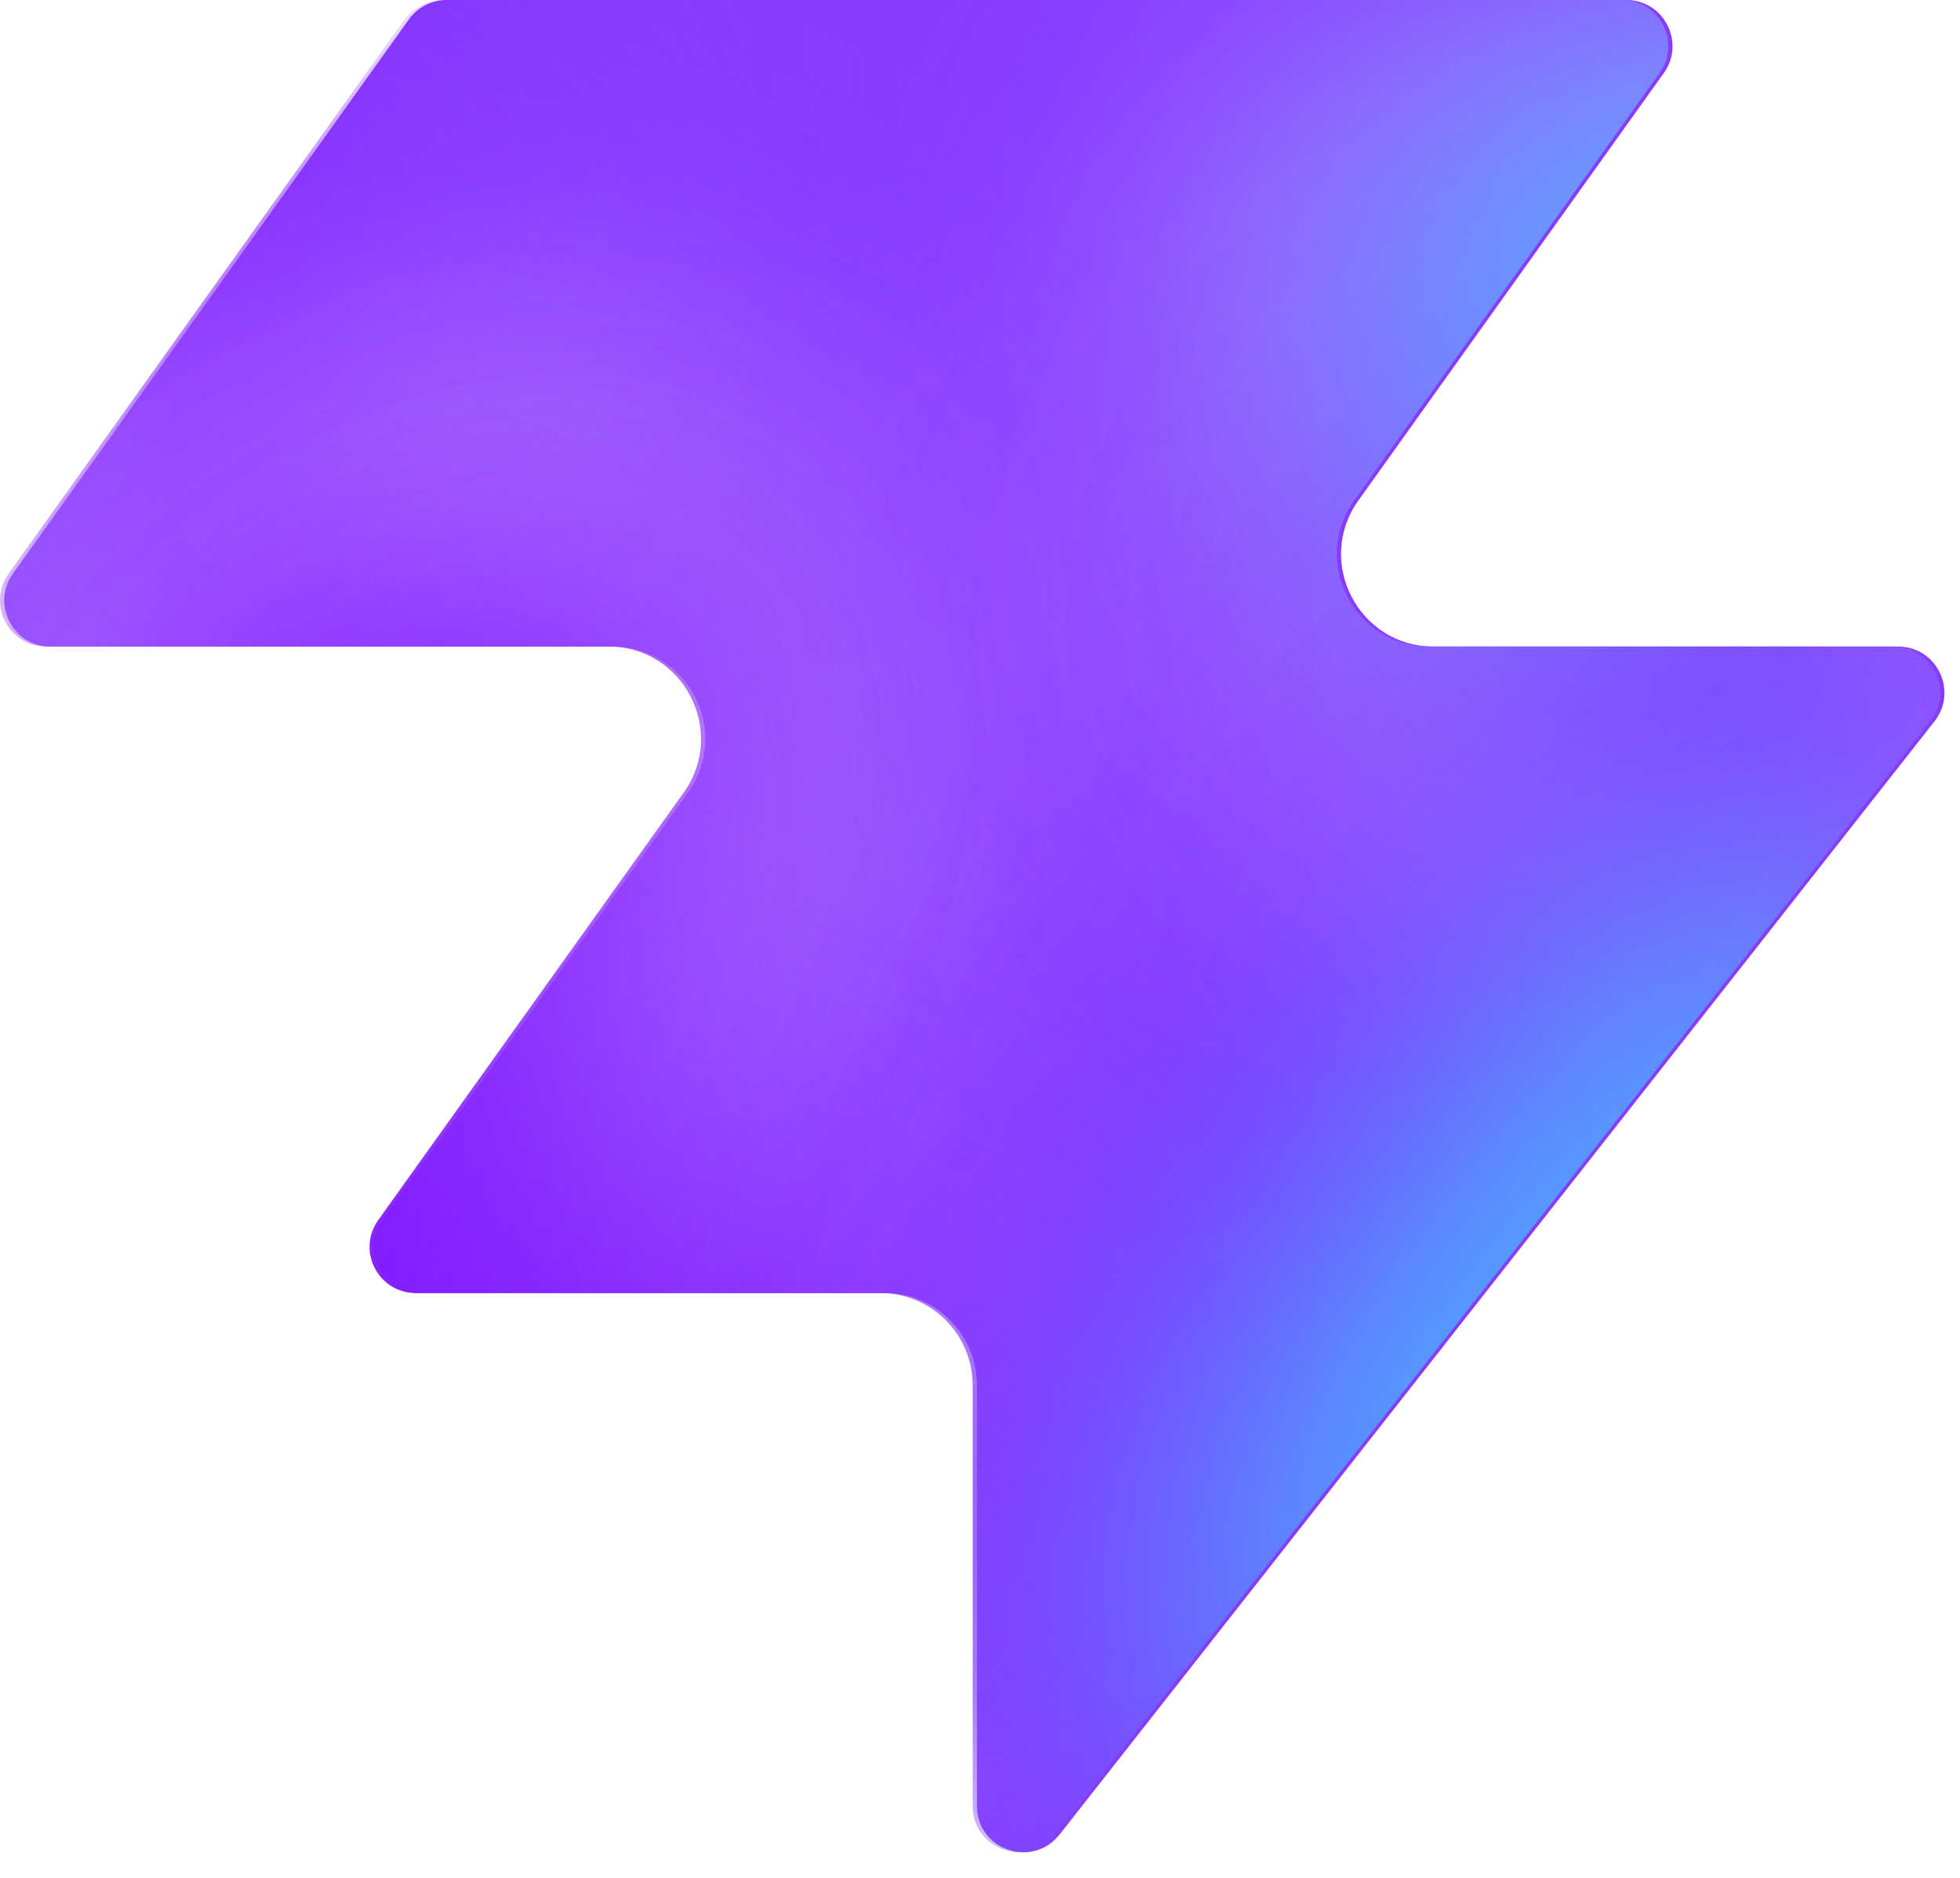
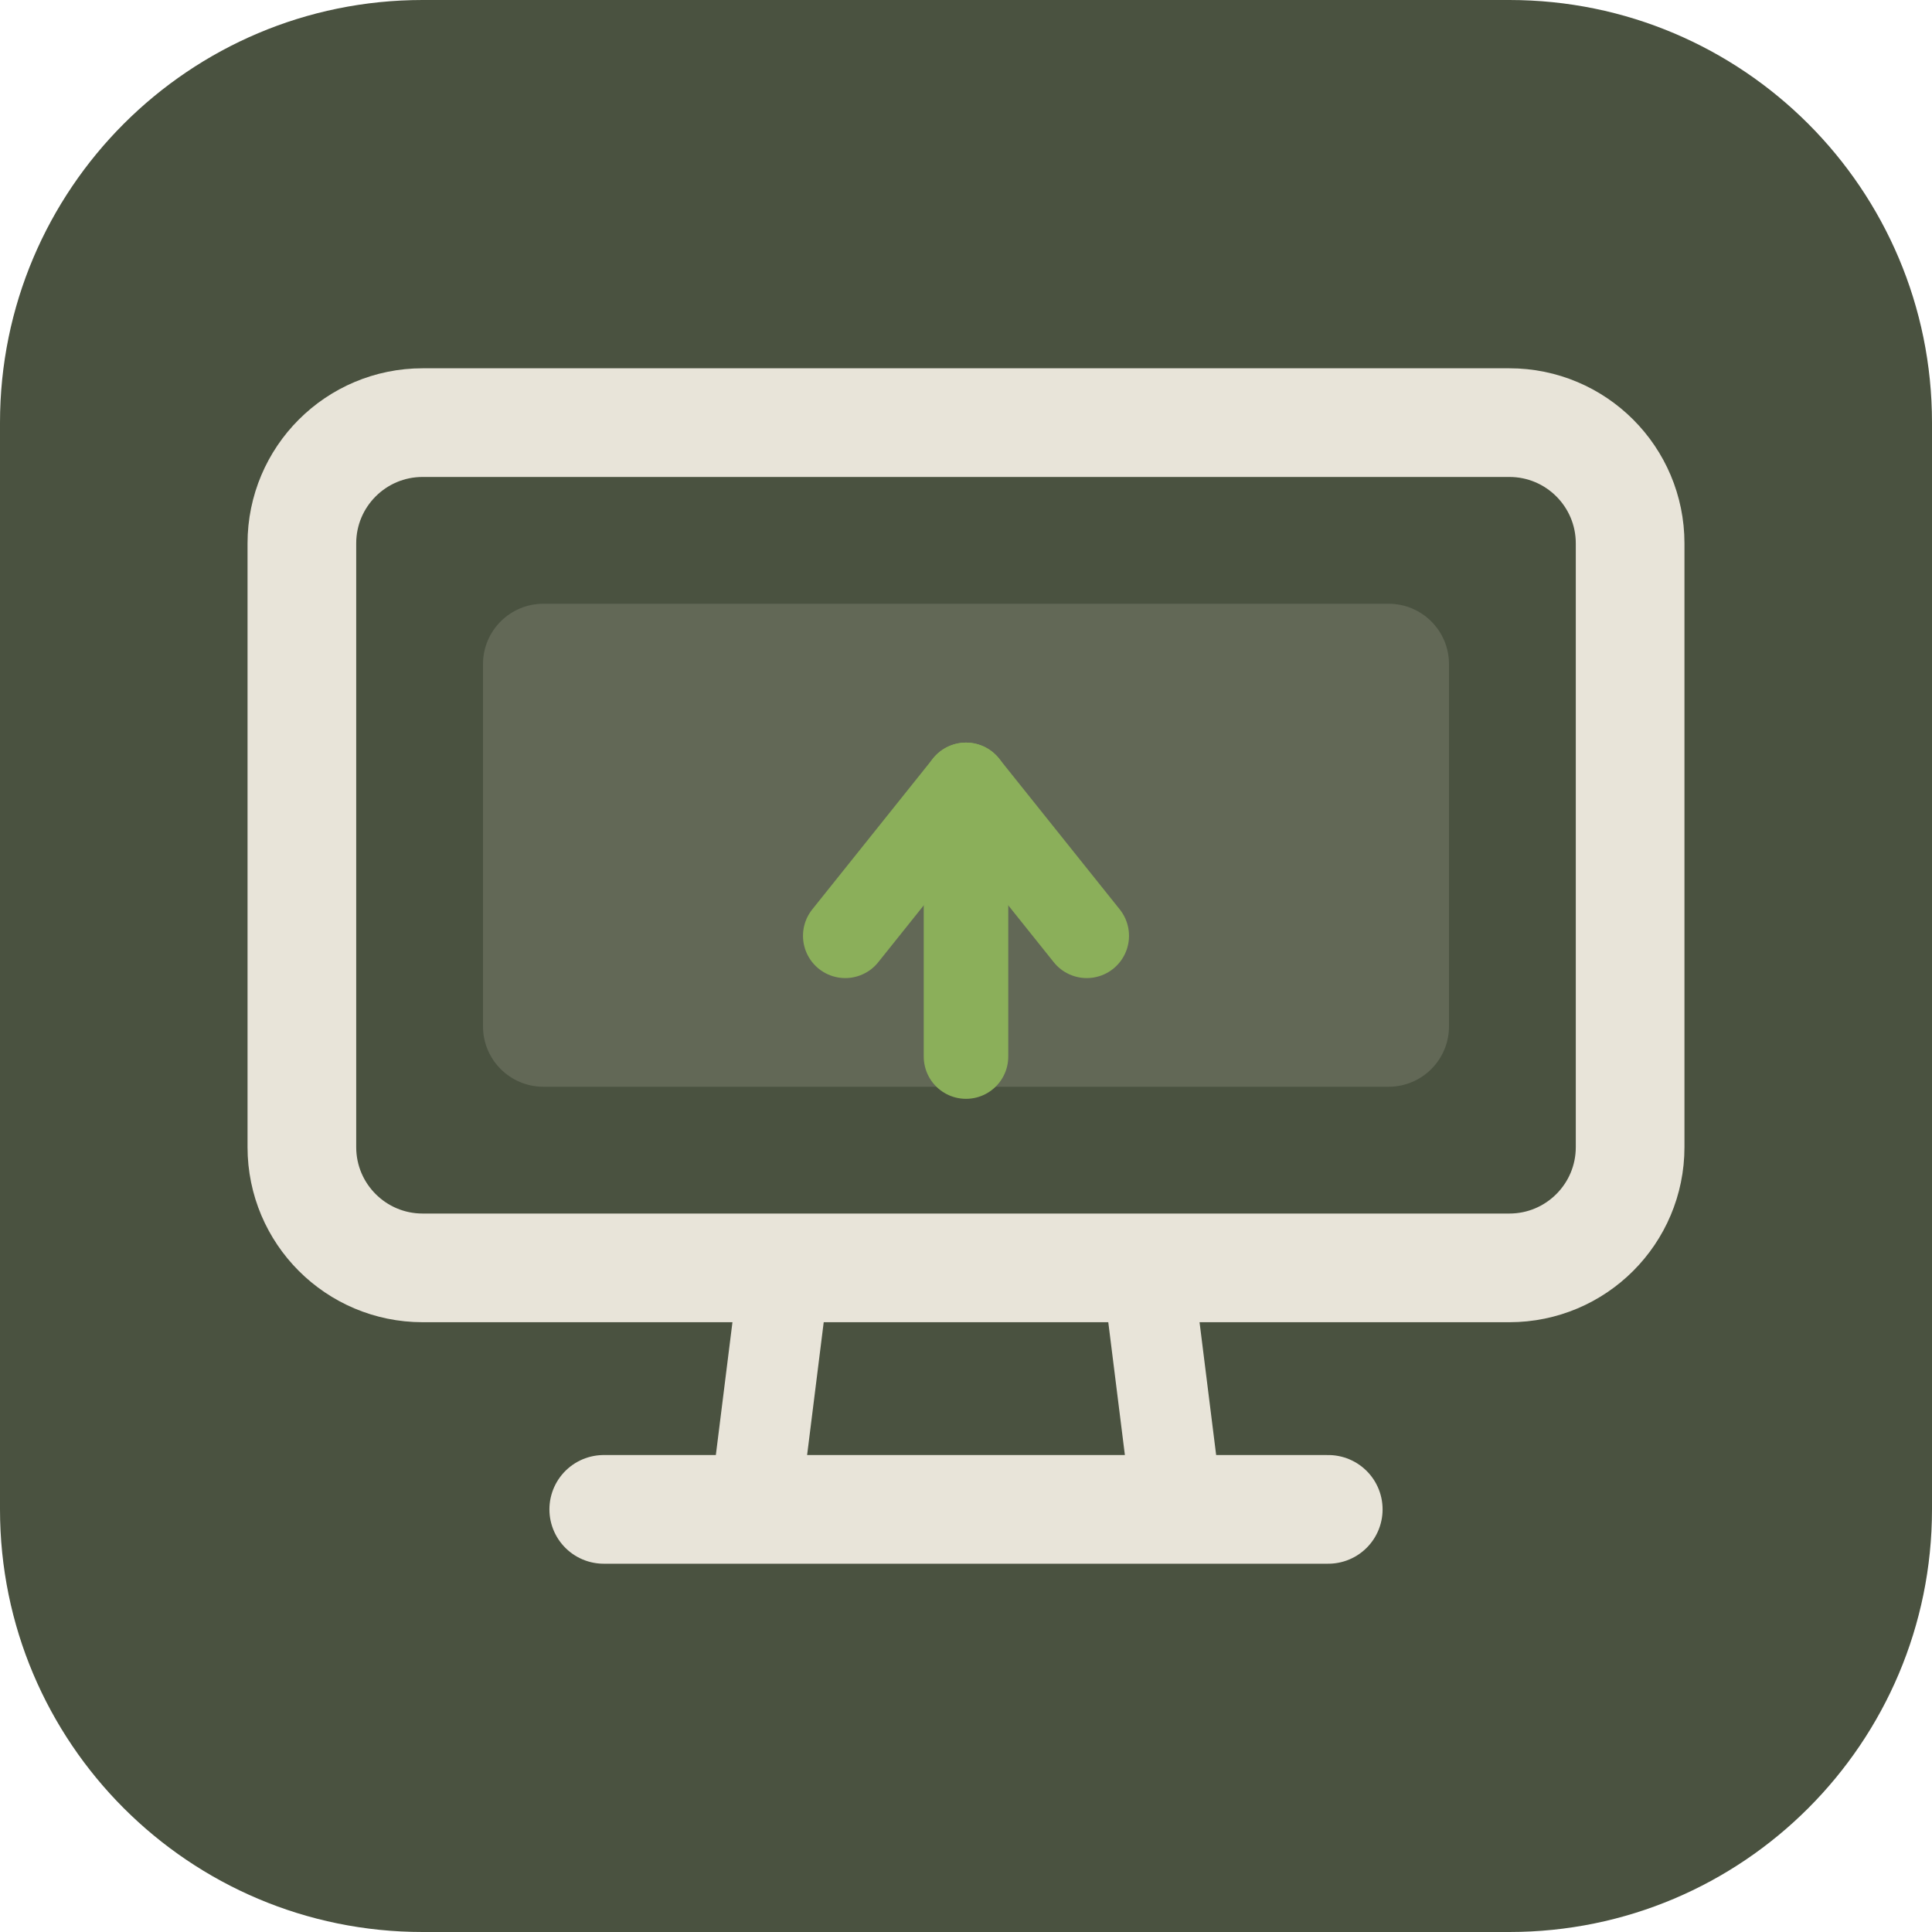
- <svg xmlns="http://www.w3.org/2000/svg" width="48" height="46" fill="none" viewBox="0 0 48 46">
-   <path fill="#863bff" d="M25.946 44.938c-.664.845-2.021.375-2.021-.698V33.937a2.26 2.26 0 0 0-2.262-2.262H10.287c-.92 0-1.456-1.04-.92-1.788l7.48-10.471c1.07-1.497 0-3.578-1.842-3.578H1.237c-.92 0-1.456-1.04-.92-1.788L10.013.474c.214-.297.556-.474.92-.474h28.894c.92 0 1.456 1.04.92 1.788l-7.48 10.471c-1.07 1.498 0 3.579 1.842 3.579h11.377c.943 0 1.473 1.088.89 1.83L25.947 44.94z" style="fill:#863bff;fill:color(display-p3 .525 .23 1);fill-opacity:1" />
-   <mask id="a" width="48" height="46" x="0" y="0" maskUnits="userSpaceOnUse" style="mask-type:alpha">
-     <path fill="#000" d="M25.842 44.938c-.664.844-2.021.375-2.021-.698V33.937a2.26 2.26 0 0 0-2.262-2.262H10.183c-.92 0-1.456-1.04-.92-1.788l7.48-10.471c1.07-1.498 0-3.579-1.842-3.579H1.133c-.92 0-1.456-1.04-.92-1.787L9.91.473c.214-.297.556-.474.92-.474h28.894c.92 0 1.456 1.04.92 1.788l-7.48 10.471c-1.07 1.498 0 3.578 1.842 3.578h11.377c.943 0 1.473 1.088.89 1.832L25.843 44.94z" style="fill:#000;fill-opacity:1" />
-   </mask>
-   <g mask="url(#a)">
-     <g filter="url(#b)">
-       <ellipse cx="5.508" cy="14.704" fill="#ede6ff" rx="5.508" ry="14.704" style="fill:#ede6ff;fill:color(display-p3 .927 .903 1);fill-opacity:1" transform="matrix(.00324 1 1 -.00324 -4.47 31.516)" />
-     </g>
-     <g filter="url(#c)">
-       <ellipse cx="10.399" cy="29.851" fill="#ede6ff" rx="10.399" ry="29.851" style="fill:#ede6ff;fill:color(display-p3 .927 .903 1);fill-opacity:1" transform="matrix(.00324 1 1 -.00324 -39.328 7.883)" />
-     </g>
-     <g filter="url(#d)">
-       <ellipse cx="5.508" cy="30.487" fill="#7e14ff" rx="5.508" ry="30.487" style="fill:#7e14ff;fill:color(display-p3 .492 .077 1);fill-opacity:1" transform="rotate(89.814 -25.913 -14.639)scale(1 -1)" />
-     </g>
-     <g filter="url(#e)">
-       <ellipse cx="5.508" cy="30.599" fill="#7e14ff" rx="5.508" ry="30.599" style="fill:#7e14ff;fill:color(display-p3 .492 .077 1);fill-opacity:1" transform="rotate(89.814 -32.644 -3.334)scale(1 -1)" />
-     </g>
-     <g filter="url(#f)">
-       <ellipse cx="5.508" cy="30.599" fill="#7e14ff" rx="5.508" ry="30.599" style="fill:#7e14ff;fill:color(display-p3 .492 .077 1);fill-opacity:1" transform="matrix(.00324 1 1 -.00324 -34.34 30.47)" />
-     </g>
-     <g filter="url(#g)">
-       <ellipse cx="14.072" cy="22.078" fill="#ede6ff" rx="14.072" ry="22.078" style="fill:#ede6ff;fill:color(display-p3 .927 .903 1);fill-opacity:1" transform="rotate(93.35 24.506 48.493)scale(-1 1)" />
-     </g>
-     <g filter="url(#h)">
-       <ellipse cx="3.47" cy="21.501" fill="#7e14ff" rx="3.47" ry="21.501" style="fill:#7e14ff;fill:color(display-p3 .492 .077 1);fill-opacity:1" transform="rotate(89.009 28.708 47.59)scale(-1 1)" />
-     </g>
-     <g filter="url(#i)">
-       <ellipse cx="3.47" cy="21.501" fill="#7e14ff" rx="3.47" ry="21.501" style="fill:#7e14ff;fill:color(display-p3 .492 .077 1);fill-opacity:1" transform="rotate(89.009 28.708 47.59)scale(-1 1)" />
-     </g>
-     <g filter="url(#j)">
-       <ellipse cx=".387" cy="8.972" fill="#7e14ff" rx="4.407" ry="29.108" style="fill:#7e14ff;fill:color(display-p3 .492 .077 1);fill-opacity:1" transform="rotate(39.51 .387 8.972)" />
-     </g>
-     <g filter="url(#k)">
-       <ellipse cx="47.523" cy="-6.092" fill="#7e14ff" rx="4.407" ry="29.108" style="fill:#7e14ff;fill:color(display-p3 .492 .077 1);fill-opacity:1" transform="rotate(37.892 47.523 -6.092)" />
-     </g>
-     <g filter="url(#l)">
-       <ellipse cx="41.412" cy="6.333" fill="#47bfff" rx="5.971" ry="9.665" style="fill:#47bfff;fill:color(display-p3 .28 .748 1);fill-opacity:1" transform="rotate(37.892 41.412 6.333)" />
-     </g>
-     <g filter="url(#m)">
-       <ellipse cx="-1.879" cy="38.332" fill="#7e14ff" rx="4.407" ry="29.108" style="fill:#7e14ff;fill:color(display-p3 .492 .077 1);fill-opacity:1" transform="rotate(37.892 -1.88 38.332)" />
-     </g>
-     <g filter="url(#n)">
-       <ellipse cx="-1.879" cy="38.332" fill="#7e14ff" rx="4.407" ry="29.108" style="fill:#7e14ff;fill:color(display-p3 .492 .077 1);fill-opacity:1" transform="rotate(37.892 -1.88 38.332)" />
-     </g>
-     <g filter="url(#o)">
-       <ellipse cx="35.651" cy="29.907" fill="#7e14ff" rx="4.407" ry="29.108" style="fill:#7e14ff;fill:color(display-p3 .492 .077 1);fill-opacity:1" transform="rotate(37.892 35.651 29.907)" />
-     </g>
-     <g filter="url(#p)">
-       <ellipse cx="38.418" cy="32.4" fill="#47bfff" rx="5.971" ry="15.297" style="fill:#47bfff;fill:color(display-p3 .28 .748 1);fill-opacity:1" transform="rotate(37.892 38.418 32.4)" />
-     </g>
-   </g>
-   <defs>
-     <filter id="b" width="60.045" height="41.654" x="-19.77" y="16.149" color-interpolation-filters="sRGB" filterUnits="userSpaceOnUse">
-       <feFlood flood-opacity="0" result="BackgroundImageFix" />
-       <feBlend in="SourceGraphic" in2="BackgroundImageFix" result="shape" />
-       <feGaussianBlur result="effect1_foregroundBlur_2002_17158" stdDeviation="7.659" />
-     </filter>
-     <filter id="c" width="90.34" height="51.437" x="-54.613" y="-7.533" color-interpolation-filters="sRGB" filterUnits="userSpaceOnUse">
-       <feFlood flood-opacity="0" result="BackgroundImageFix" />
-       <feBlend in="SourceGraphic" in2="BackgroundImageFix" result="shape" />
-       <feGaussianBlur result="effect1_foregroundBlur_2002_17158" stdDeviation="7.659" />
-     </filter>
-     <filter id="d" width="79.355" height="29.4" x="-49.64" y="2.03" color-interpolation-filters="sRGB" filterUnits="userSpaceOnUse">
-       <feFlood flood-opacity="0" result="BackgroundImageFix" />
-       <feBlend in="SourceGraphic" in2="BackgroundImageFix" result="shape" />
-       <feGaussianBlur result="effect1_foregroundBlur_2002_17158" stdDeviation="4.596" />
-     </filter>
-     <filter id="e" width="79.579" height="29.4" x="-45.045" y="20.029" color-interpolation-filters="sRGB" filterUnits="userSpaceOnUse">
-       <feFlood flood-opacity="0" result="BackgroundImageFix" />
-       <feBlend in="SourceGraphic" in2="BackgroundImageFix" result="shape" />
-       <feGaussianBlur result="effect1_foregroundBlur_2002_17158" stdDeviation="4.596" />
-     </filter>
-     <filter id="f" width="79.579" height="29.4" x="-43.513" y="21.178" color-interpolation-filters="sRGB" filterUnits="userSpaceOnUse">
-       <feFlood flood-opacity="0" result="BackgroundImageFix" />
-       <feBlend in="SourceGraphic" in2="BackgroundImageFix" result="shape" />
-       <feGaussianBlur result="effect1_foregroundBlur_2002_17158" stdDeviation="4.596" />
-     </filter>
-     <filter id="g" width="74.749" height="58.852" x="15.756" y="-17.901" color-interpolation-filters="sRGB" filterUnits="userSpaceOnUse">
-       <feFlood flood-opacity="0" result="BackgroundImageFix" />
-       <feBlend in="SourceGraphic" in2="BackgroundImageFix" result="shape" />
-       <feGaussianBlur result="effect1_foregroundBlur_2002_17158" stdDeviation="7.659" />
-     </filter>
-     <filter id="h" width="61.377" height="25.362" x="23.548" y="2.284" color-interpolation-filters="sRGB" filterUnits="userSpaceOnUse">
-       <feFlood flood-opacity="0" result="BackgroundImageFix" />
-       <feBlend in="SourceGraphic" in2="BackgroundImageFix" result="shape" />
-       <feGaussianBlur result="effect1_foregroundBlur_2002_17158" stdDeviation="4.596" />
-     </filter>
-     <filter id="i" width="61.377" height="25.362" x="23.548" y="2.284" color-interpolation-filters="sRGB" filterUnits="userSpaceOnUse">
-       <feFlood flood-opacity="0" result="BackgroundImageFix" />
-       <feBlend in="SourceGraphic" in2="BackgroundImageFix" result="shape" />
-       <feGaussianBlur result="effect1_foregroundBlur_2002_17158" stdDeviation="4.596" />
-     </filter>
-     <filter id="j" width="56.045" height="63.649" x="-27.636" y="-22.853" color-interpolation-filters="sRGB" filterUnits="userSpaceOnUse">
-       <feFlood flood-opacity="0" result="BackgroundImageFix" />
-       <feBlend in="SourceGraphic" in2="BackgroundImageFix" result="shape" />
-       <feGaussianBlur result="effect1_foregroundBlur_2002_17158" stdDeviation="4.596" />
-     </filter>
-     <filter id="k" width="54.814" height="64.646" x="20.116" y="-38.415" color-interpolation-filters="sRGB" filterUnits="userSpaceOnUse">
-       <feFlood flood-opacity="0" result="BackgroundImageFix" />
-       <feBlend in="SourceGraphic" in2="BackgroundImageFix" result="shape" />
-       <feGaussianBlur result="effect1_foregroundBlur_2002_17158" stdDeviation="4.596" />
-     </filter>
-     <filter id="l" width="33.541" height="35.313" x="24.641" y="-11.323" color-interpolation-filters="sRGB" filterUnits="userSpaceOnUse">
-       <feFlood flood-opacity="0" result="BackgroundImageFix" />
-       <feBlend in="SourceGraphic" in2="BackgroundImageFix" result="shape" />
-       <feGaussianBlur result="effect1_foregroundBlur_2002_17158" stdDeviation="4.596" />
-     </filter>
-     <filter id="m" width="54.814" height="64.646" x="-29.286" y="6.009" color-interpolation-filters="sRGB" filterUnits="userSpaceOnUse">
-       <feFlood flood-opacity="0" result="BackgroundImageFix" />
-       <feBlend in="SourceGraphic" in2="BackgroundImageFix" result="shape" />
-       <feGaussianBlur result="effect1_foregroundBlur_2002_17158" stdDeviation="4.596" />
-     </filter>
-     <filter id="n" width="54.814" height="64.646" x="-29.286" y="6.009" color-interpolation-filters="sRGB" filterUnits="userSpaceOnUse">
-       <feFlood flood-opacity="0" result="BackgroundImageFix" />
-       <feBlend in="SourceGraphic" in2="BackgroundImageFix" result="shape" />
-       <feGaussianBlur result="effect1_foregroundBlur_2002_17158" stdDeviation="4.596" />
-     </filter>
-     <filter id="o" width="54.814" height="64.646" x="8.244" y="-2.416" color-interpolation-filters="sRGB" filterUnits="userSpaceOnUse">
-       <feFlood flood-opacity="0" result="BackgroundImageFix" />
-       <feBlend in="SourceGraphic" in2="BackgroundImageFix" result="shape" />
-       <feGaussianBlur result="effect1_foregroundBlur_2002_17158" stdDeviation="4.596" />
-     </filter>
-     <filter id="p" width="39.409" height="43.623" x="18.713" y="10.588" color-interpolation-filters="sRGB" filterUnits="userSpaceOnUse">
-       <feFlood flood-opacity="0" result="BackgroundImageFix" />
-       <feBlend in="SourceGraphic" in2="BackgroundImageFix" result="shape" />
-       <feGaussianBlur result="effect1_foregroundBlur_2002_17158" stdDeviation="4.596" />
-     </filter>
-   </defs>
+ <svg xmlns="http://www.w3.org/2000/svg" viewBox="0 0 32 32" fill="none">
+   <rect width="32" height="32" rx="7" fill="#4A5240" />
+   <rect x="5" y="7" width="22" height="14" rx="2" fill="none" stroke="#E8E4D9" stroke-width="1.8" />
+   <rect x="8" y="10" width="16" height="8" rx="1" fill="#E8E4D9" opacity="0.15" />
+   <path d="M13 21 L12.5 25 L19.5 25 L19 21" stroke="#E8E4D9" stroke-width="1.5" stroke-linecap="round" stroke-linejoin="round" />
+   <line x1="10" y1="25" x2="22" y2="25" stroke="#E8E4D9" stroke-width="1.8" stroke-linecap="round" />
+   <path d="M14 15.5 L16 13 L18 15.5" stroke="#8BAF5A" stroke-width="1.4" stroke-linecap="round" stroke-linejoin="round" fill="none" />
+   <path d="M16 13 L16 17.5" stroke="#8BAF5A" stroke-width="1.4" stroke-linecap="round" />
</svg>
